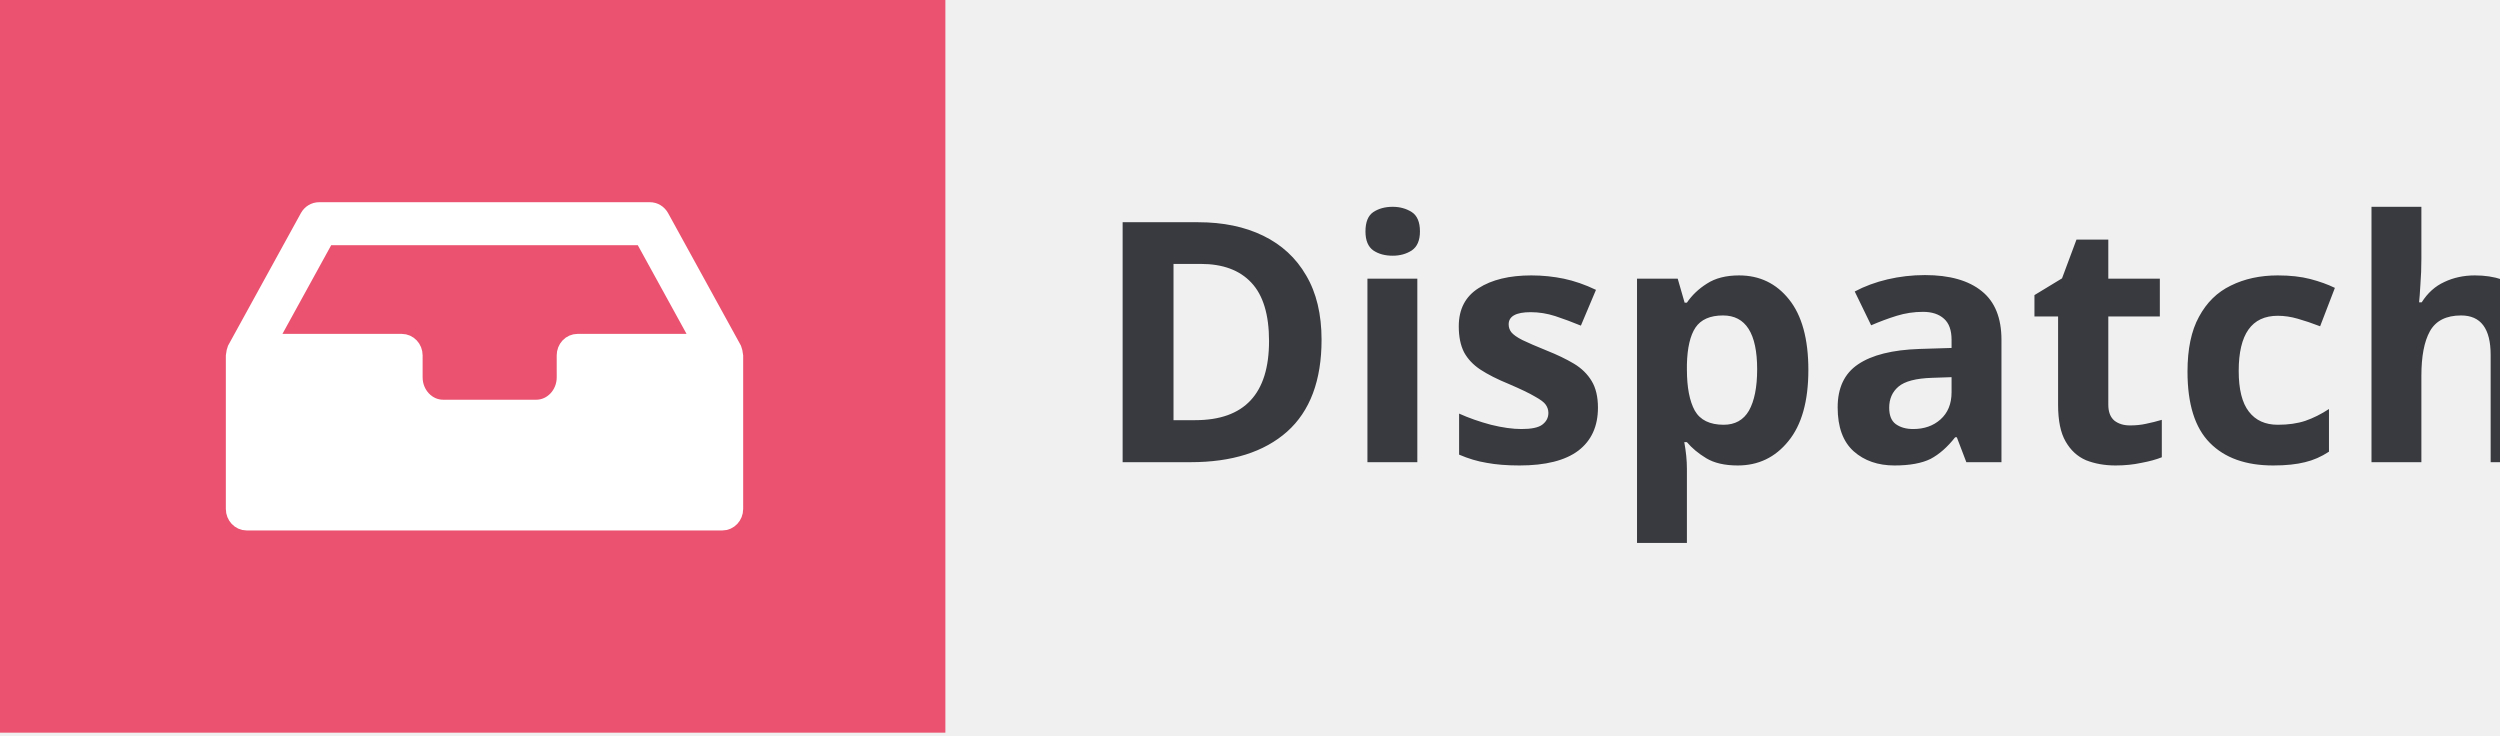
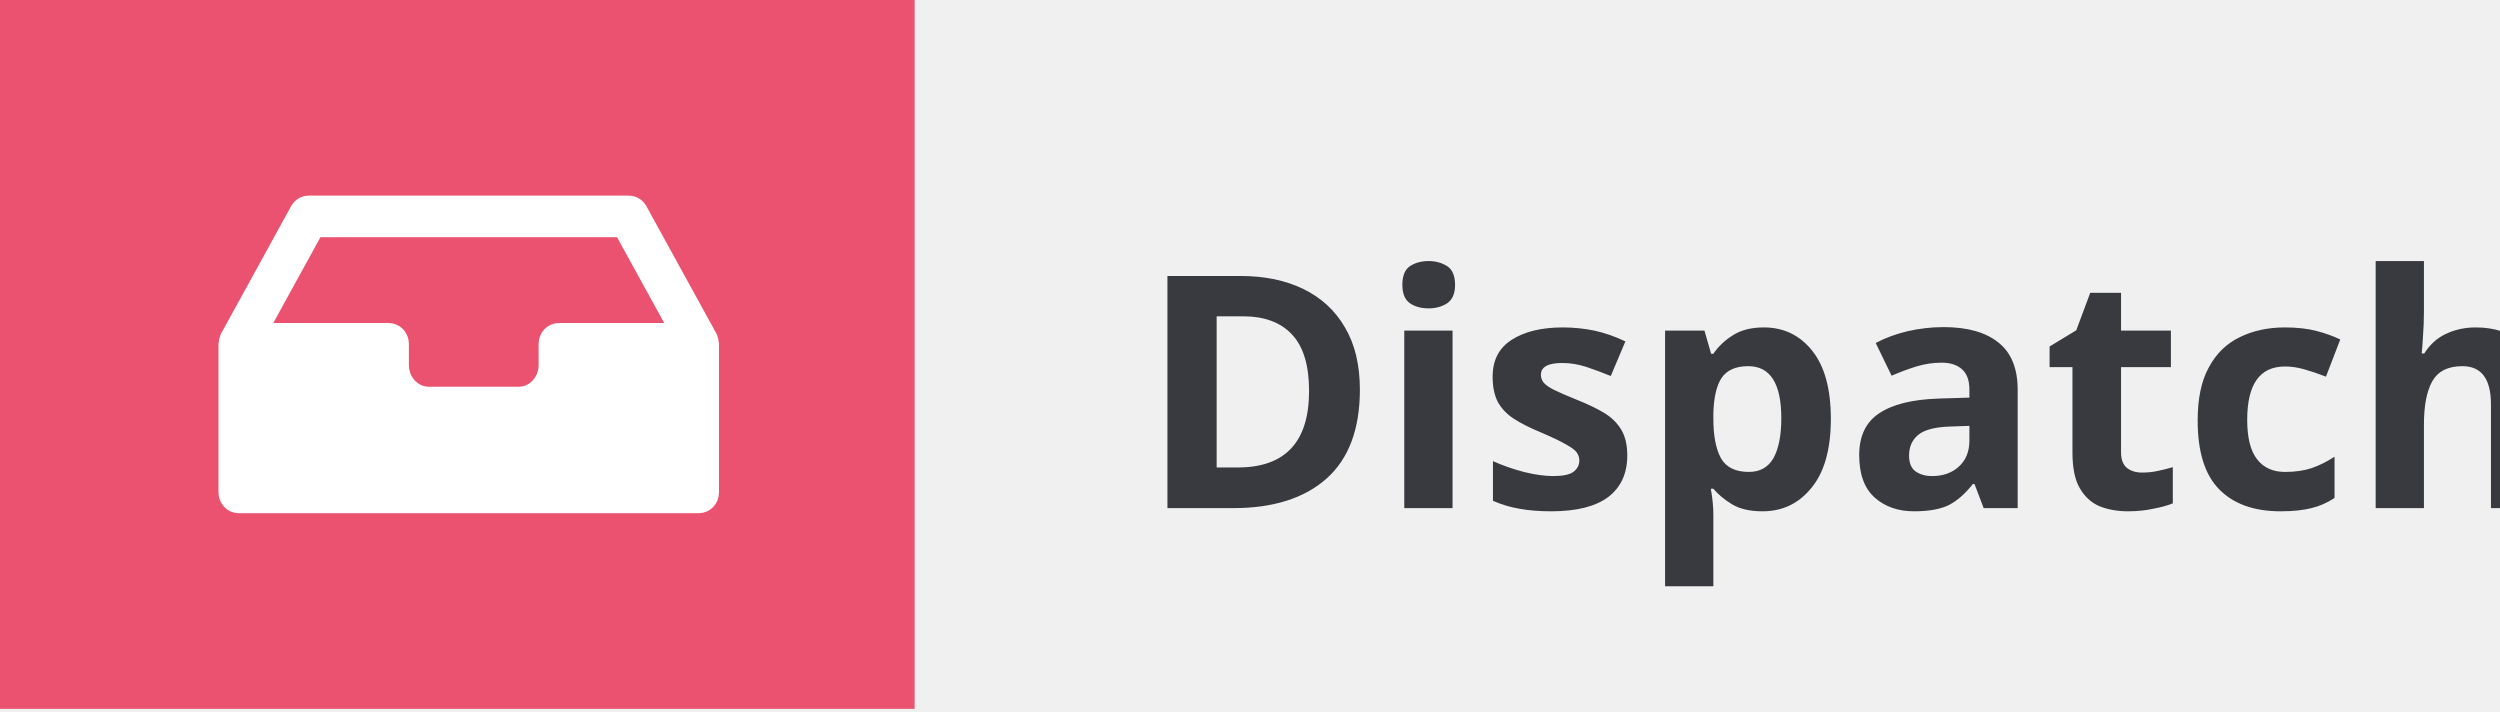
- <svg xmlns="http://www.w3.org/2000/svg" width="119px" height="35px" viewBox="0 0 119 35" version="1.1">
+ <svg xmlns="http://www.w3.org/2000/svg" width="123px" height="35px" viewBox="0 0 123 35" version="1.1">
  <g id="Admin-backend" stroke="none" stroke-width="1" fill="none" fill-rule="evenodd">
-     <g id="Assets-overview-Copy" transform="translate(-373, -248)">
-       <g id="logo-dispatch" transform="translate(373, 248)">
-         <g id="Logo" transform="translate(52, 5)" fill="#383A3F" font-family="RobotoSlab-Bold, Roboto Slab" font-size="16" font-weight="bold">
+     <g id="Product-switcher-icons" transform="translate(-41, -104)">
+       <g id="logo-dispatch" transform="translate(41, 104)">
+         <g id="Logo" transform="translate(56, 8)" fill="#383A3F" font-family="RobotoSlab-Bold, Roboto Slab" font-size="16" font-weight="bold">
          <text id="GoMonthly">
            <tspan x="0" y="17">Dispatch</tspan>
          </text>
        </g>
        <g id="icon-dispatch">
          <rect id="Rectangle-Copy-5" fill="#EA526F" x="0" y="0" width="45" height="34.875" />
          <g id="Logo-Copy-15" transform="translate(11.25, 10.125)" fill="#FFFFFF" stroke="#FFFFFF">
            <g id="Fill-399">
              <path d="M16.241,6.268 C16.11,6.268 15.985,6.323 15.893,6.42 C15.801,6.519 15.749,6.652 15.749,6.79 L15.75,7.835 C15.75,8.699 15.088,9.402 14.273,9.402 L9.844,9.402 C9.029,9.402 8.367,8.699 8.367,7.835 L8.367,6.79 C8.367,6.502 8.146,6.268 7.875,6.268 L1.349,6.268 L4.22,1.045 L19.404,1.045 L22.275,6.268 L16.241,6.268 Z M23.558,6.527 L20.113,0.259 C20.024,0.099 19.862,0 19.688,0 L3.938,0 C3.762,0 3.6,0.099 3.511,0.259 L0.066,6.527 C0.065,6.53 0.039,6.602 0.025,6.656 C0.011,6.713 0,6.787 0,6.79 L0,14.103 C0,14.391 0.221,14.625 0.492,14.625 L23.133,14.625 C23.404,14.625 23.625,14.391 23.625,14.103 L23.625,6.79 C23.625,6.787 23.613,6.713 23.599,6.656 C23.586,6.602 23.559,6.53 23.558,6.527 Z" />
            </g>
          </g>
        </g>
      </g>
    </g>
  </g>
</svg>
